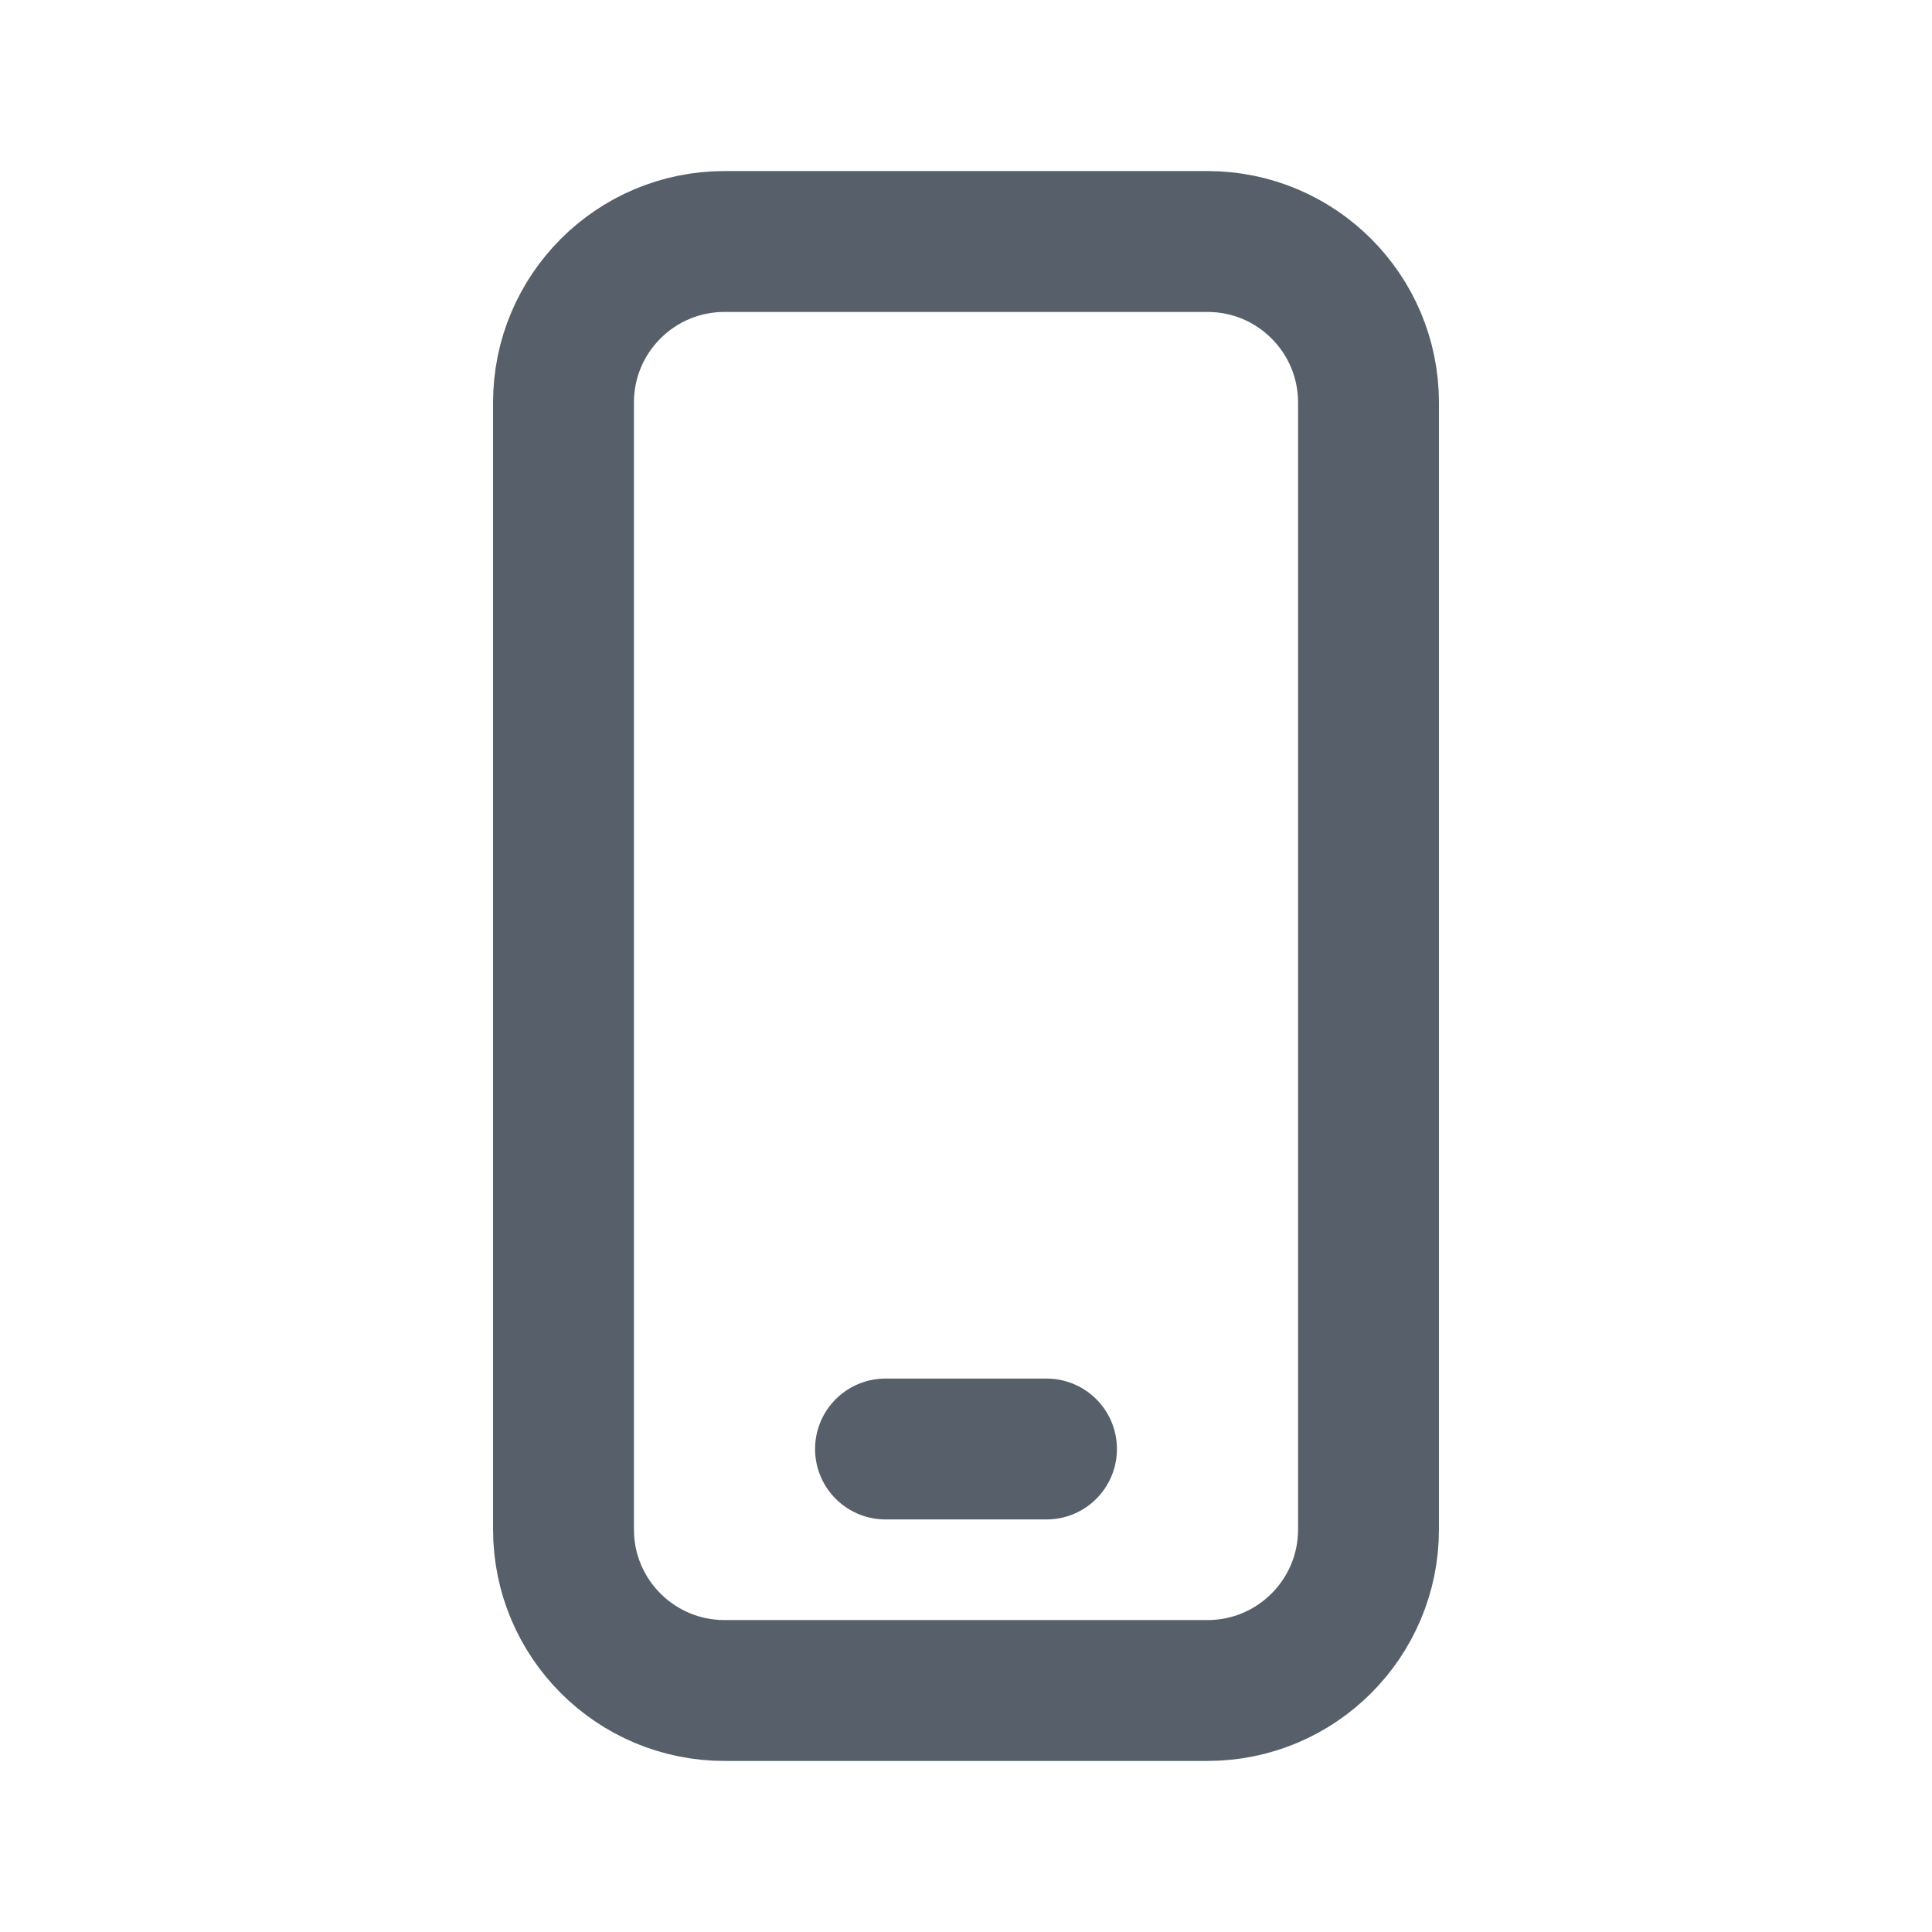
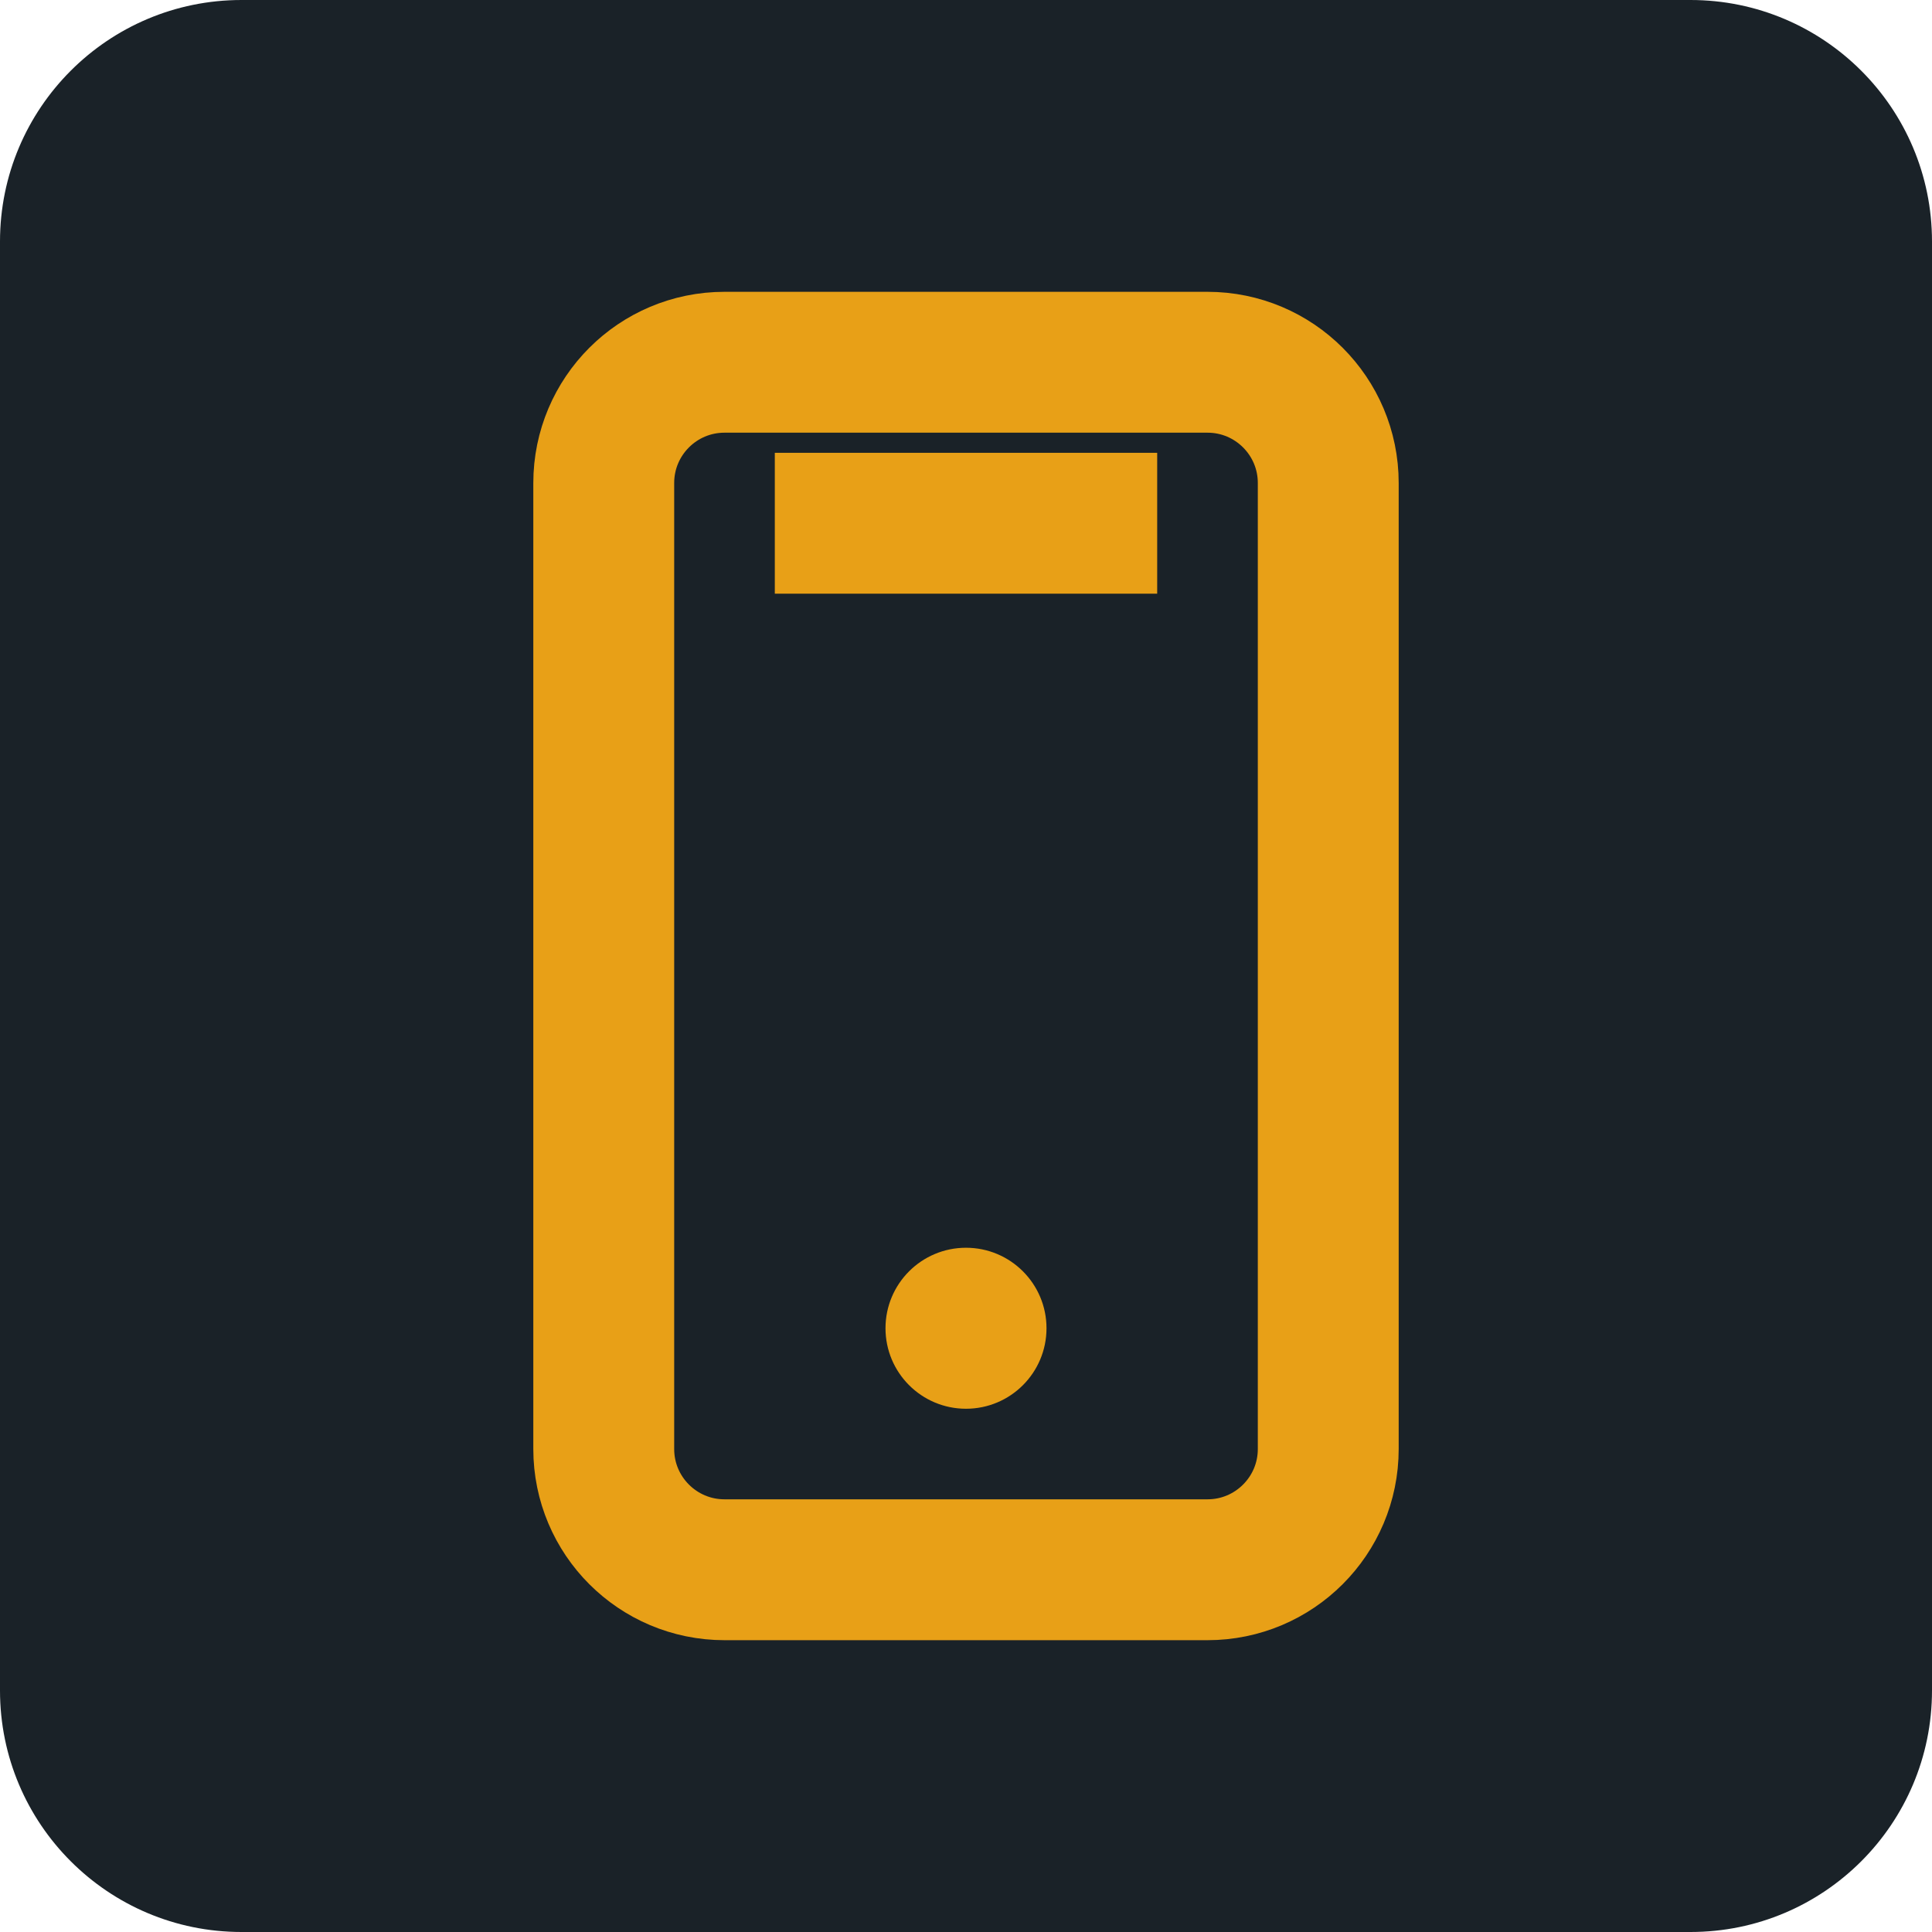
- <svg xmlns="http://www.w3.org/2000/svg" viewBox="0 0 24 24" fill="none" stroke="#57606a" stroke-width="1.75" stroke-linecap="round" stroke-linejoin="round" role="img" aria-hidden="true">
-   <rect x="7" y="3" width="10" height="18" rx="2" />
-   <path d="M11 18h2" />
+ <svg xmlns="http://www.w3.org/2000/svg" viewBox="0 0 24 24" role="img" aria-hidden="true">
+   <rect width="24" height="24" rx="3" fill="#1a2228" />
+   <g fill="none" stroke="#e8a017" stroke-width="1.75" stroke-linecap="square" stroke-linejoin="miter">
+     <rect x="7.5" y="4.5" width="9" height="15" rx="1.5" />
+     <path d="M10.5 6.5 H13.5" />
+     <circle cx="12" cy="16.5" r="1" fill="#e8a017" stroke="none" />
+   </g>
</svg>
